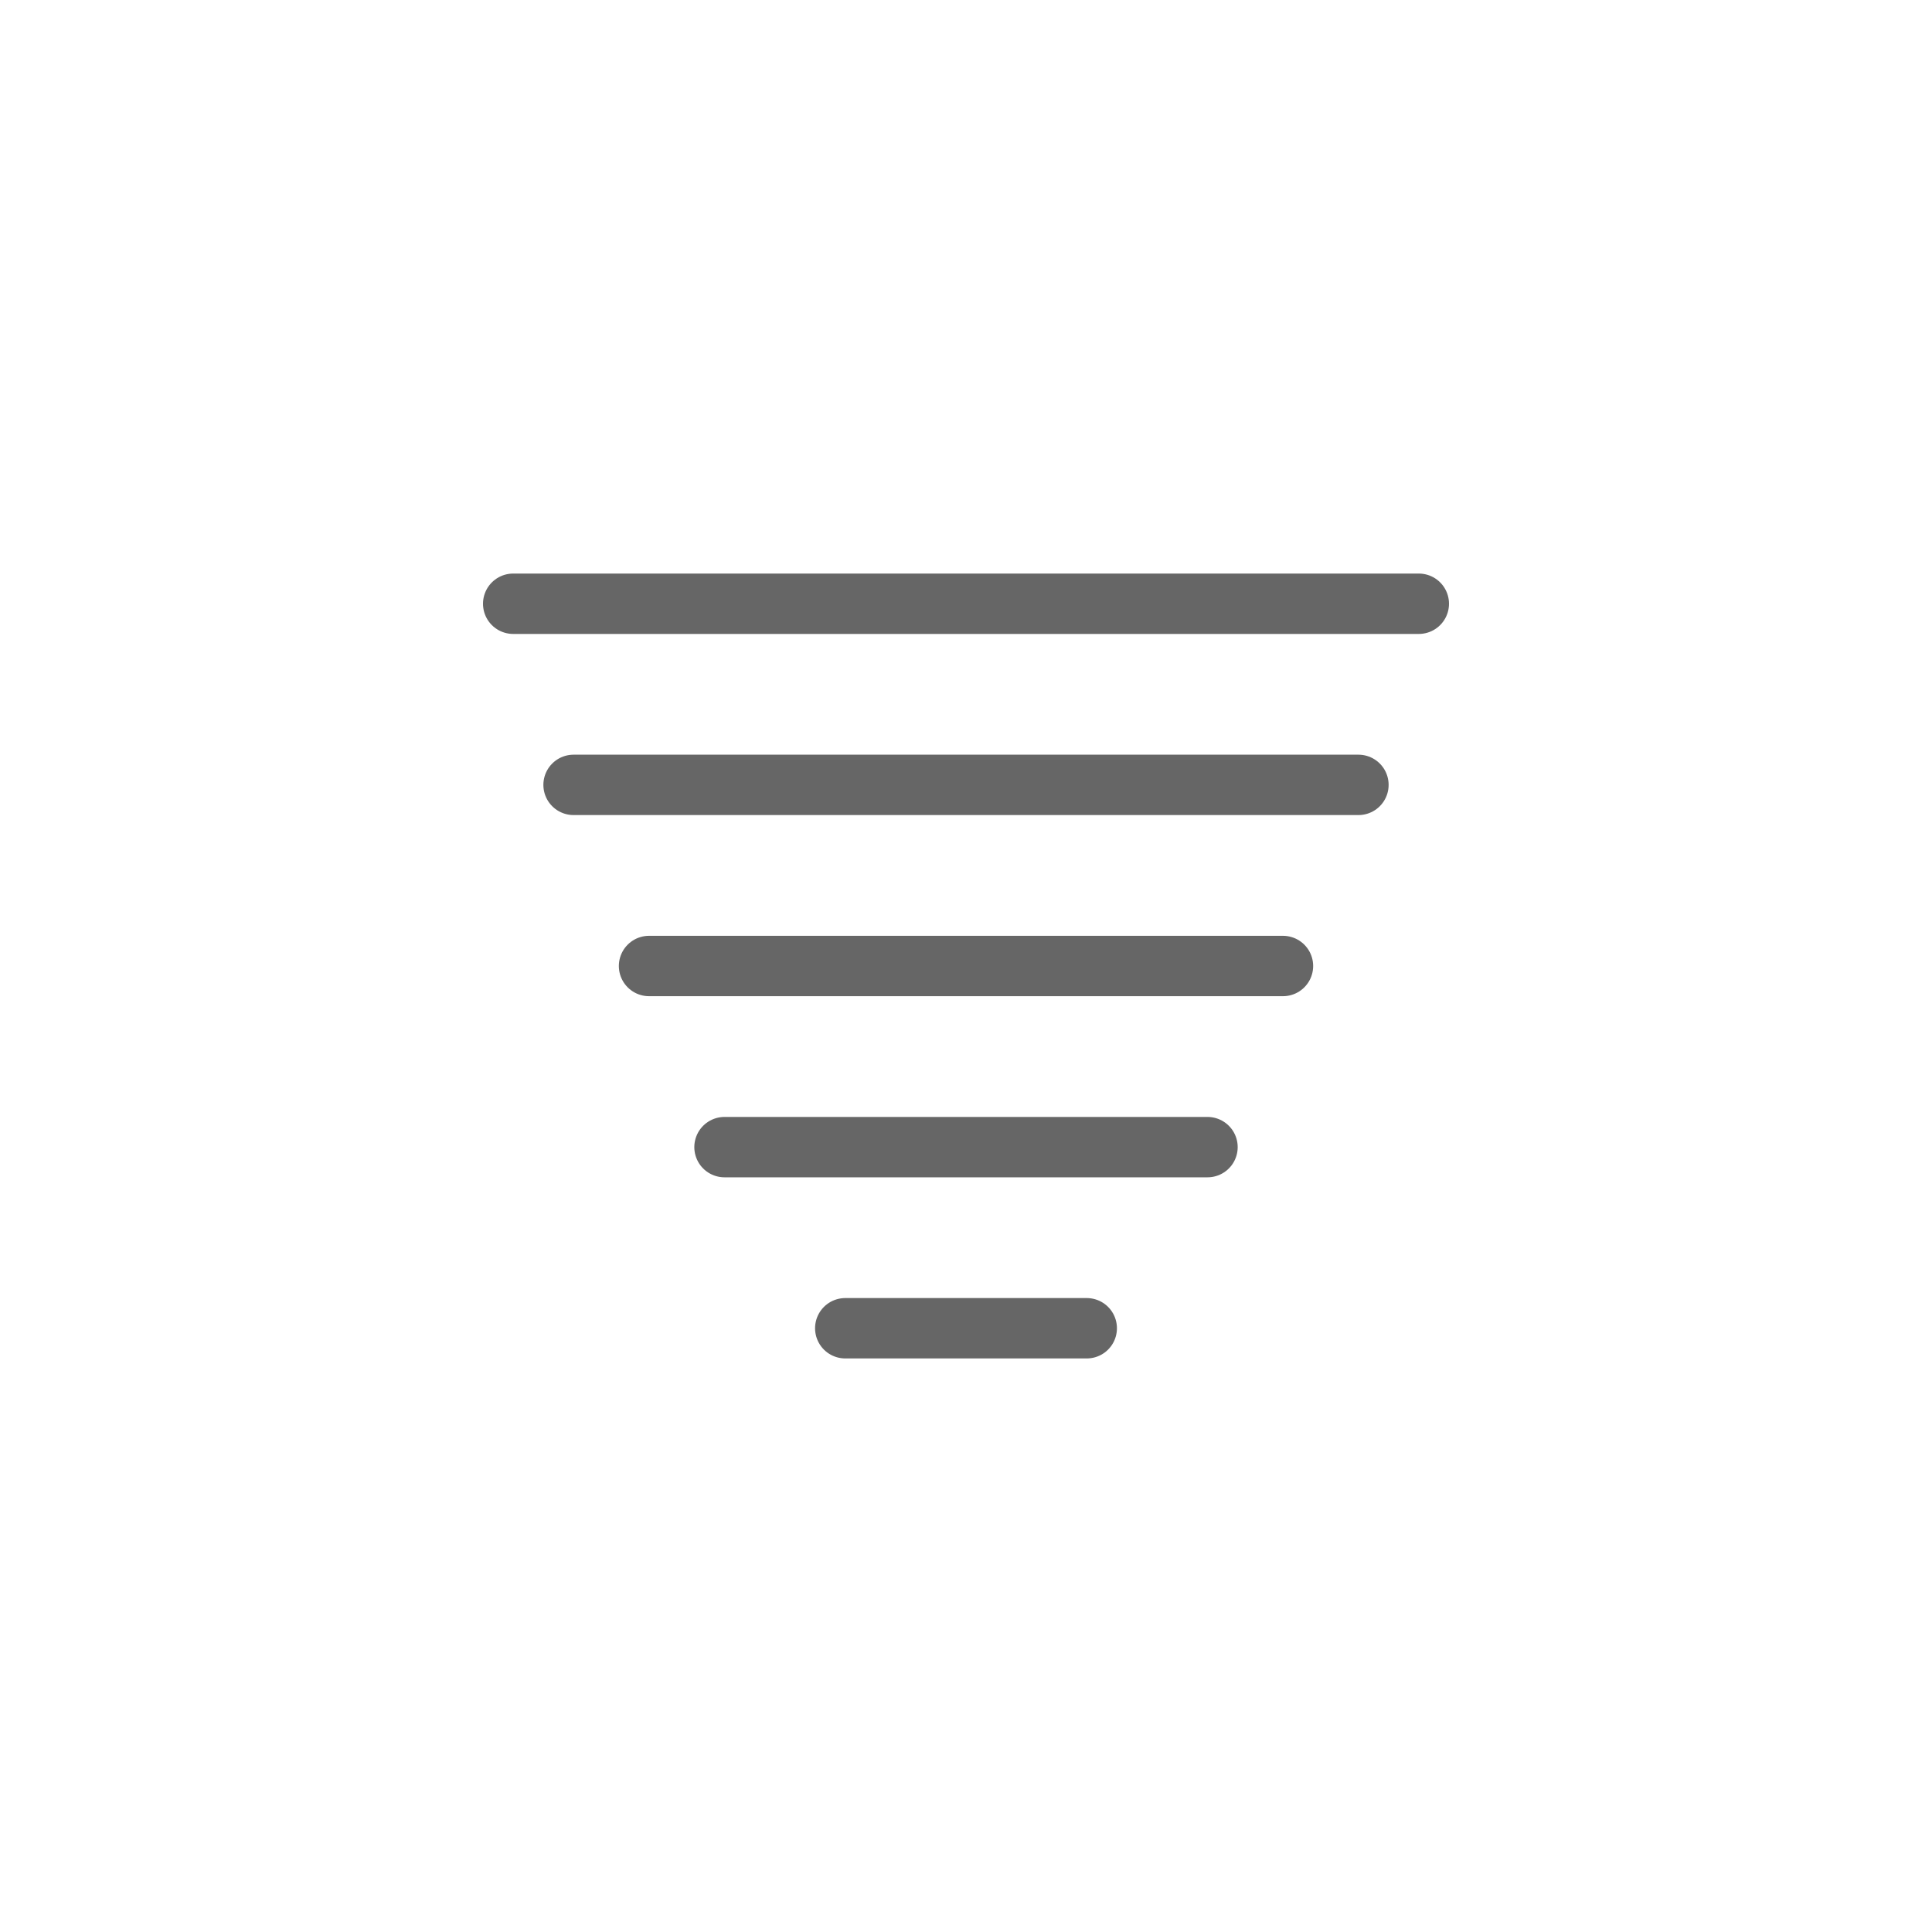
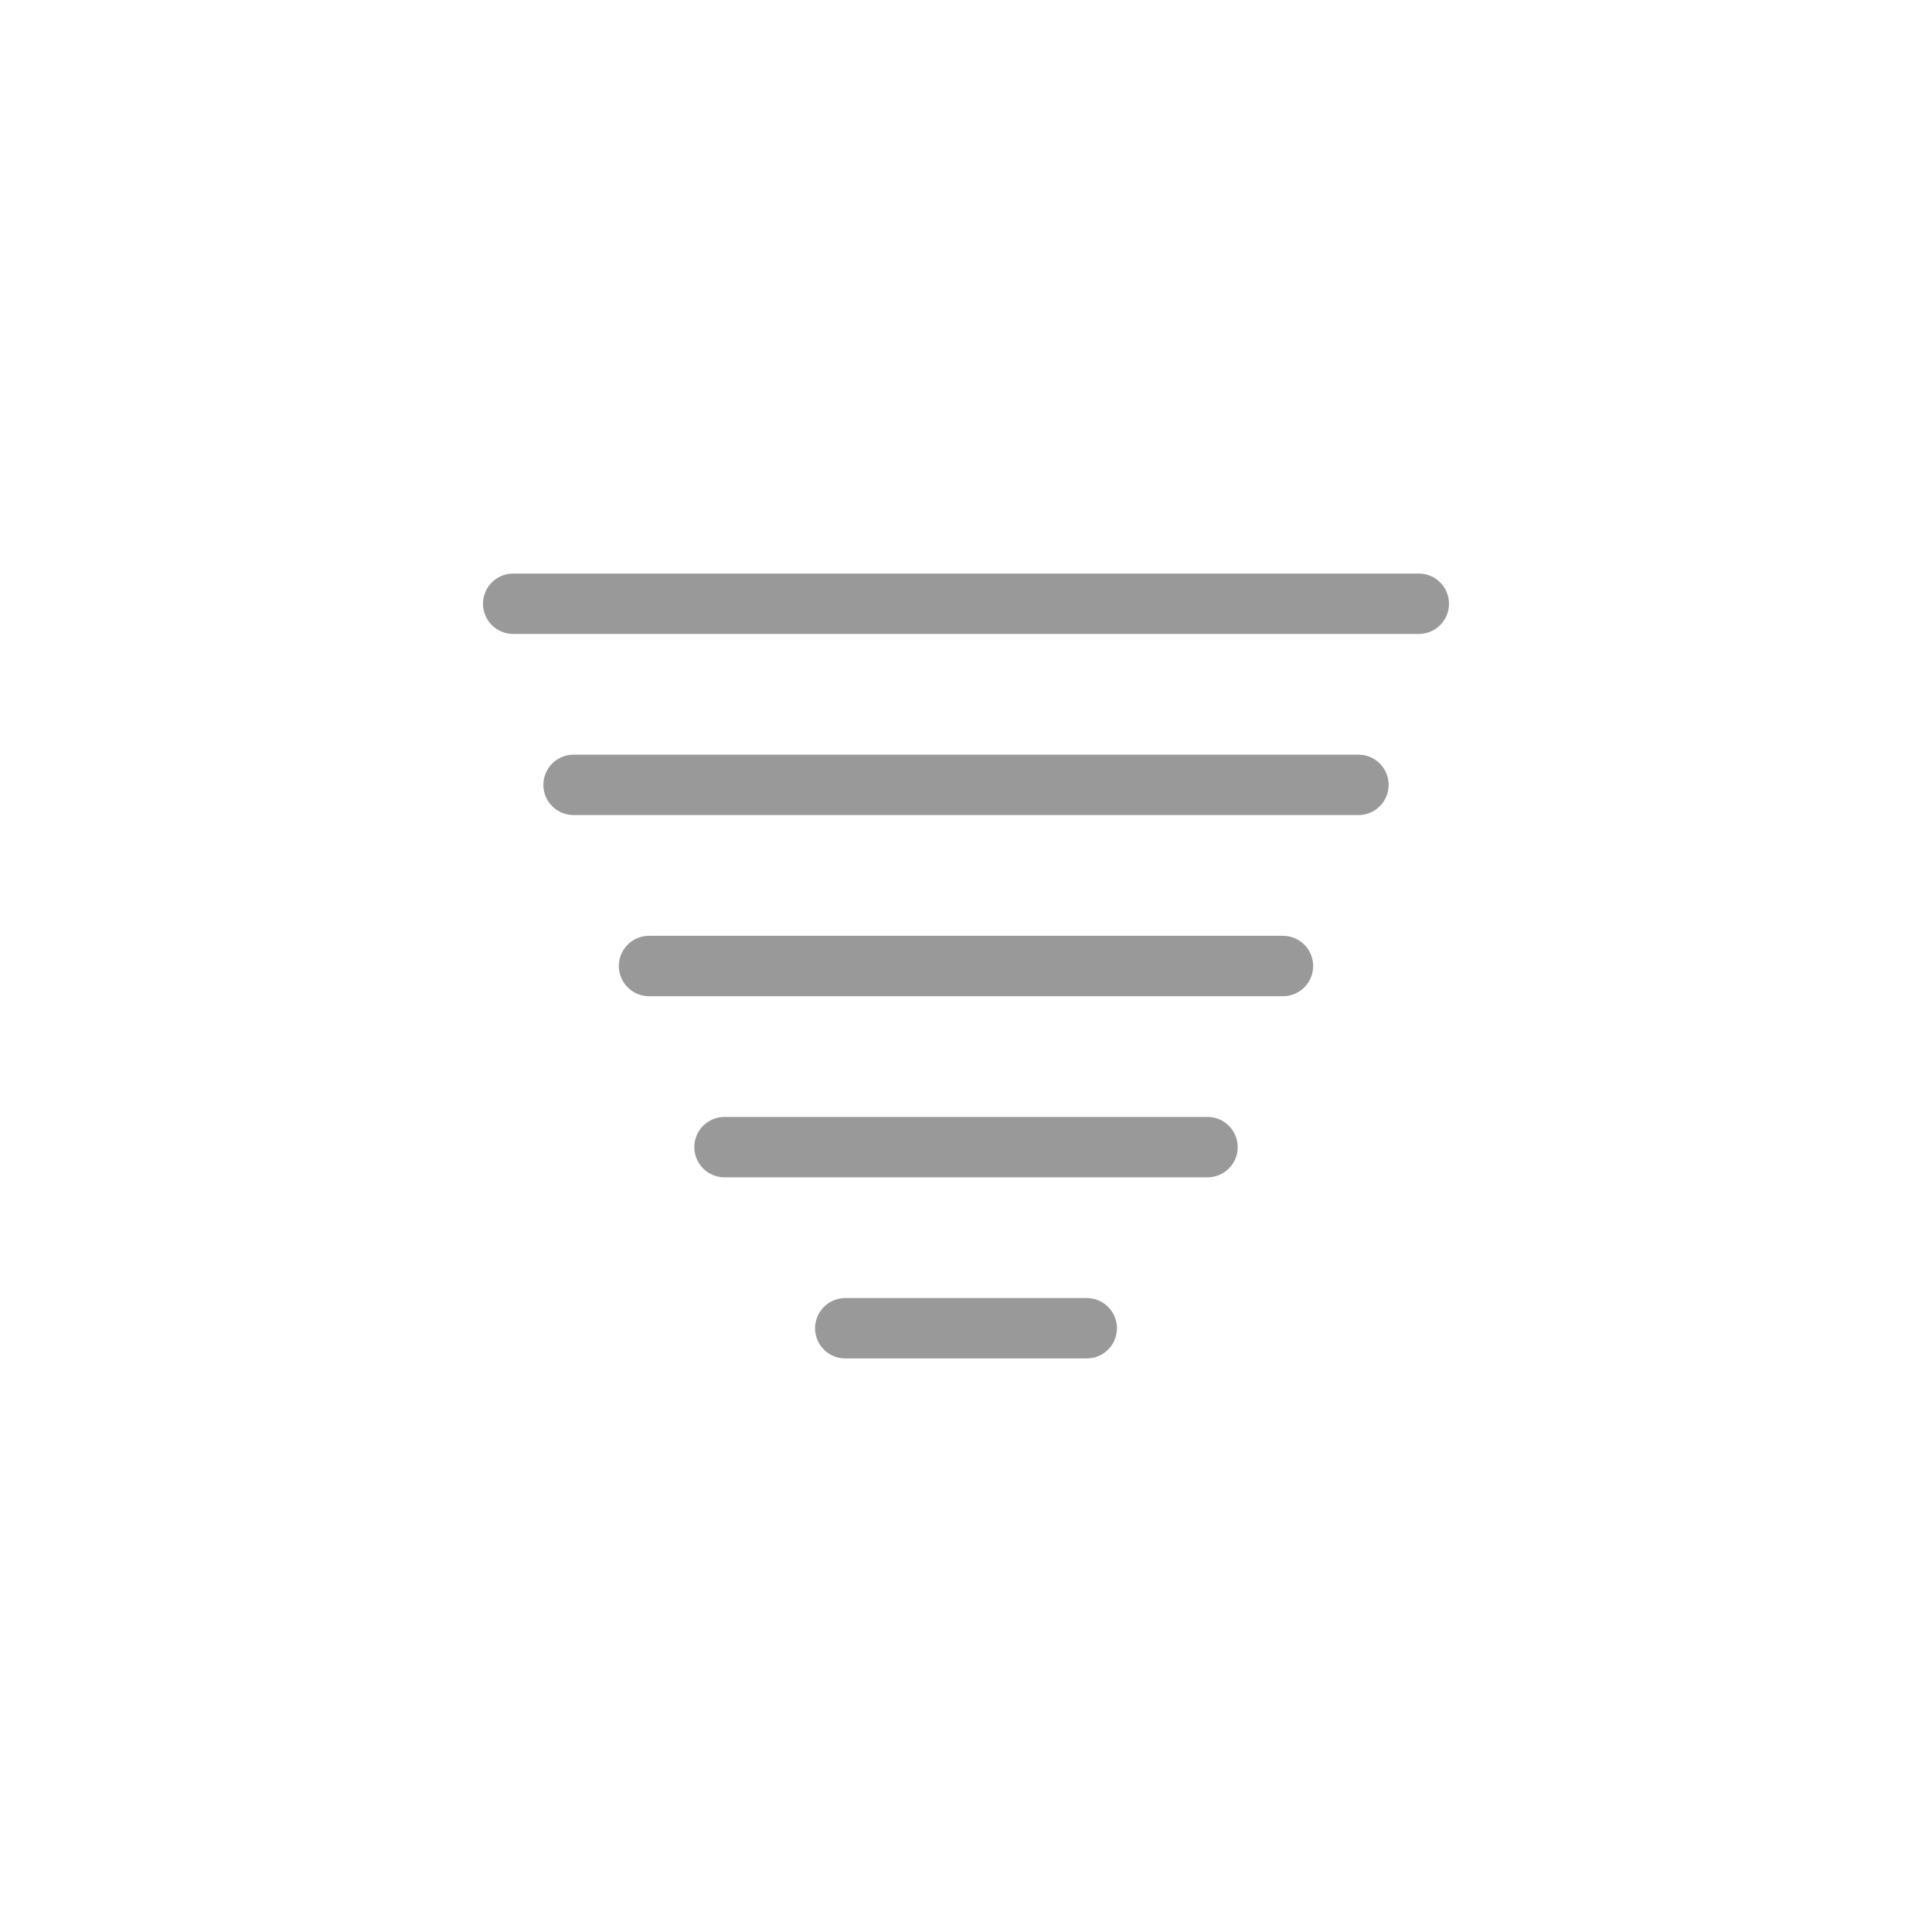
<svg xmlns="http://www.w3.org/2000/svg" viewBox="0 0 64 64">
  <g>
-     <path fill="none" stroke="#666666" stroke-linecap="round" stroke-miterlimit="10" stroke-width="2" d="M17 20h30" />
+     <path fill="none" stroke="#999999" stroke-linecap="round" stroke-miterlimit="10" stroke-width="2" d="M17 20h30" />
    <animateTransform attributeName="transform" dur="2s" repeatCount="indefinite" type="translate" values="-3 0; 3 0; -3 0" />
  </g>
  <g>
-     <path fill="none" stroke="#666666" stroke-linecap="round" stroke-miterlimit="10" stroke-width="2" d="M19 26h26" />
+     <path fill="none" stroke="#999999" stroke-linecap="round" stroke-miterlimit="10" stroke-width="2" d="M19 26h26" />
    <animateTransform attributeName="transform" begin="-0.2s" dur="2s" repeatCount="indefinite" type="translate" values="-4 0; 4 0; -4 0" />
  </g>
  <g>
-     <path fill="none" stroke="#666666" stroke-linecap="round" stroke-miterlimit="10" stroke-width="2" d="M21.5 32h21" />
+     <path fill="none" stroke="#999999" stroke-linecap="round" stroke-miterlimit="10" stroke-width="2" d="M21.5 32h21" />
    <animateTransform attributeName="transform" begin="-0.4s" dur="2s" repeatCount="indefinite" type="translate" values="-5 0; 5 0; -5 0" />
  </g>
  <g>
-     <path fill="none" stroke="#666666" stroke-linecap="round" stroke-miterlimit="10" stroke-width="2" d="M24 38h16" />
+     <path fill="none" stroke="#999999" stroke-linecap="round" stroke-miterlimit="10" stroke-width="2" d="M24 38h16" />
    <animateTransform attributeName="transform" begin="-0.6s" dur="2s" repeatCount="indefinite" type="translate" values="-6 0; 6 0; -6 0" />
  </g>
  <g>
-     <path fill="none" stroke="#666666" stroke-linecap="round" stroke-miterlimit="10" stroke-width="2" d="M28 44h8" />
+     <path fill="none" stroke="#999999" stroke-linecap="round" stroke-miterlimit="10" stroke-width="2" d="M28 44h8" />
    <animateTransform attributeName="transform" begin="-0.8s" dur="2s" repeatCount="indefinite" type="translate" values="-7 0; 7 0; -7 0" />
  </g>
</svg>
